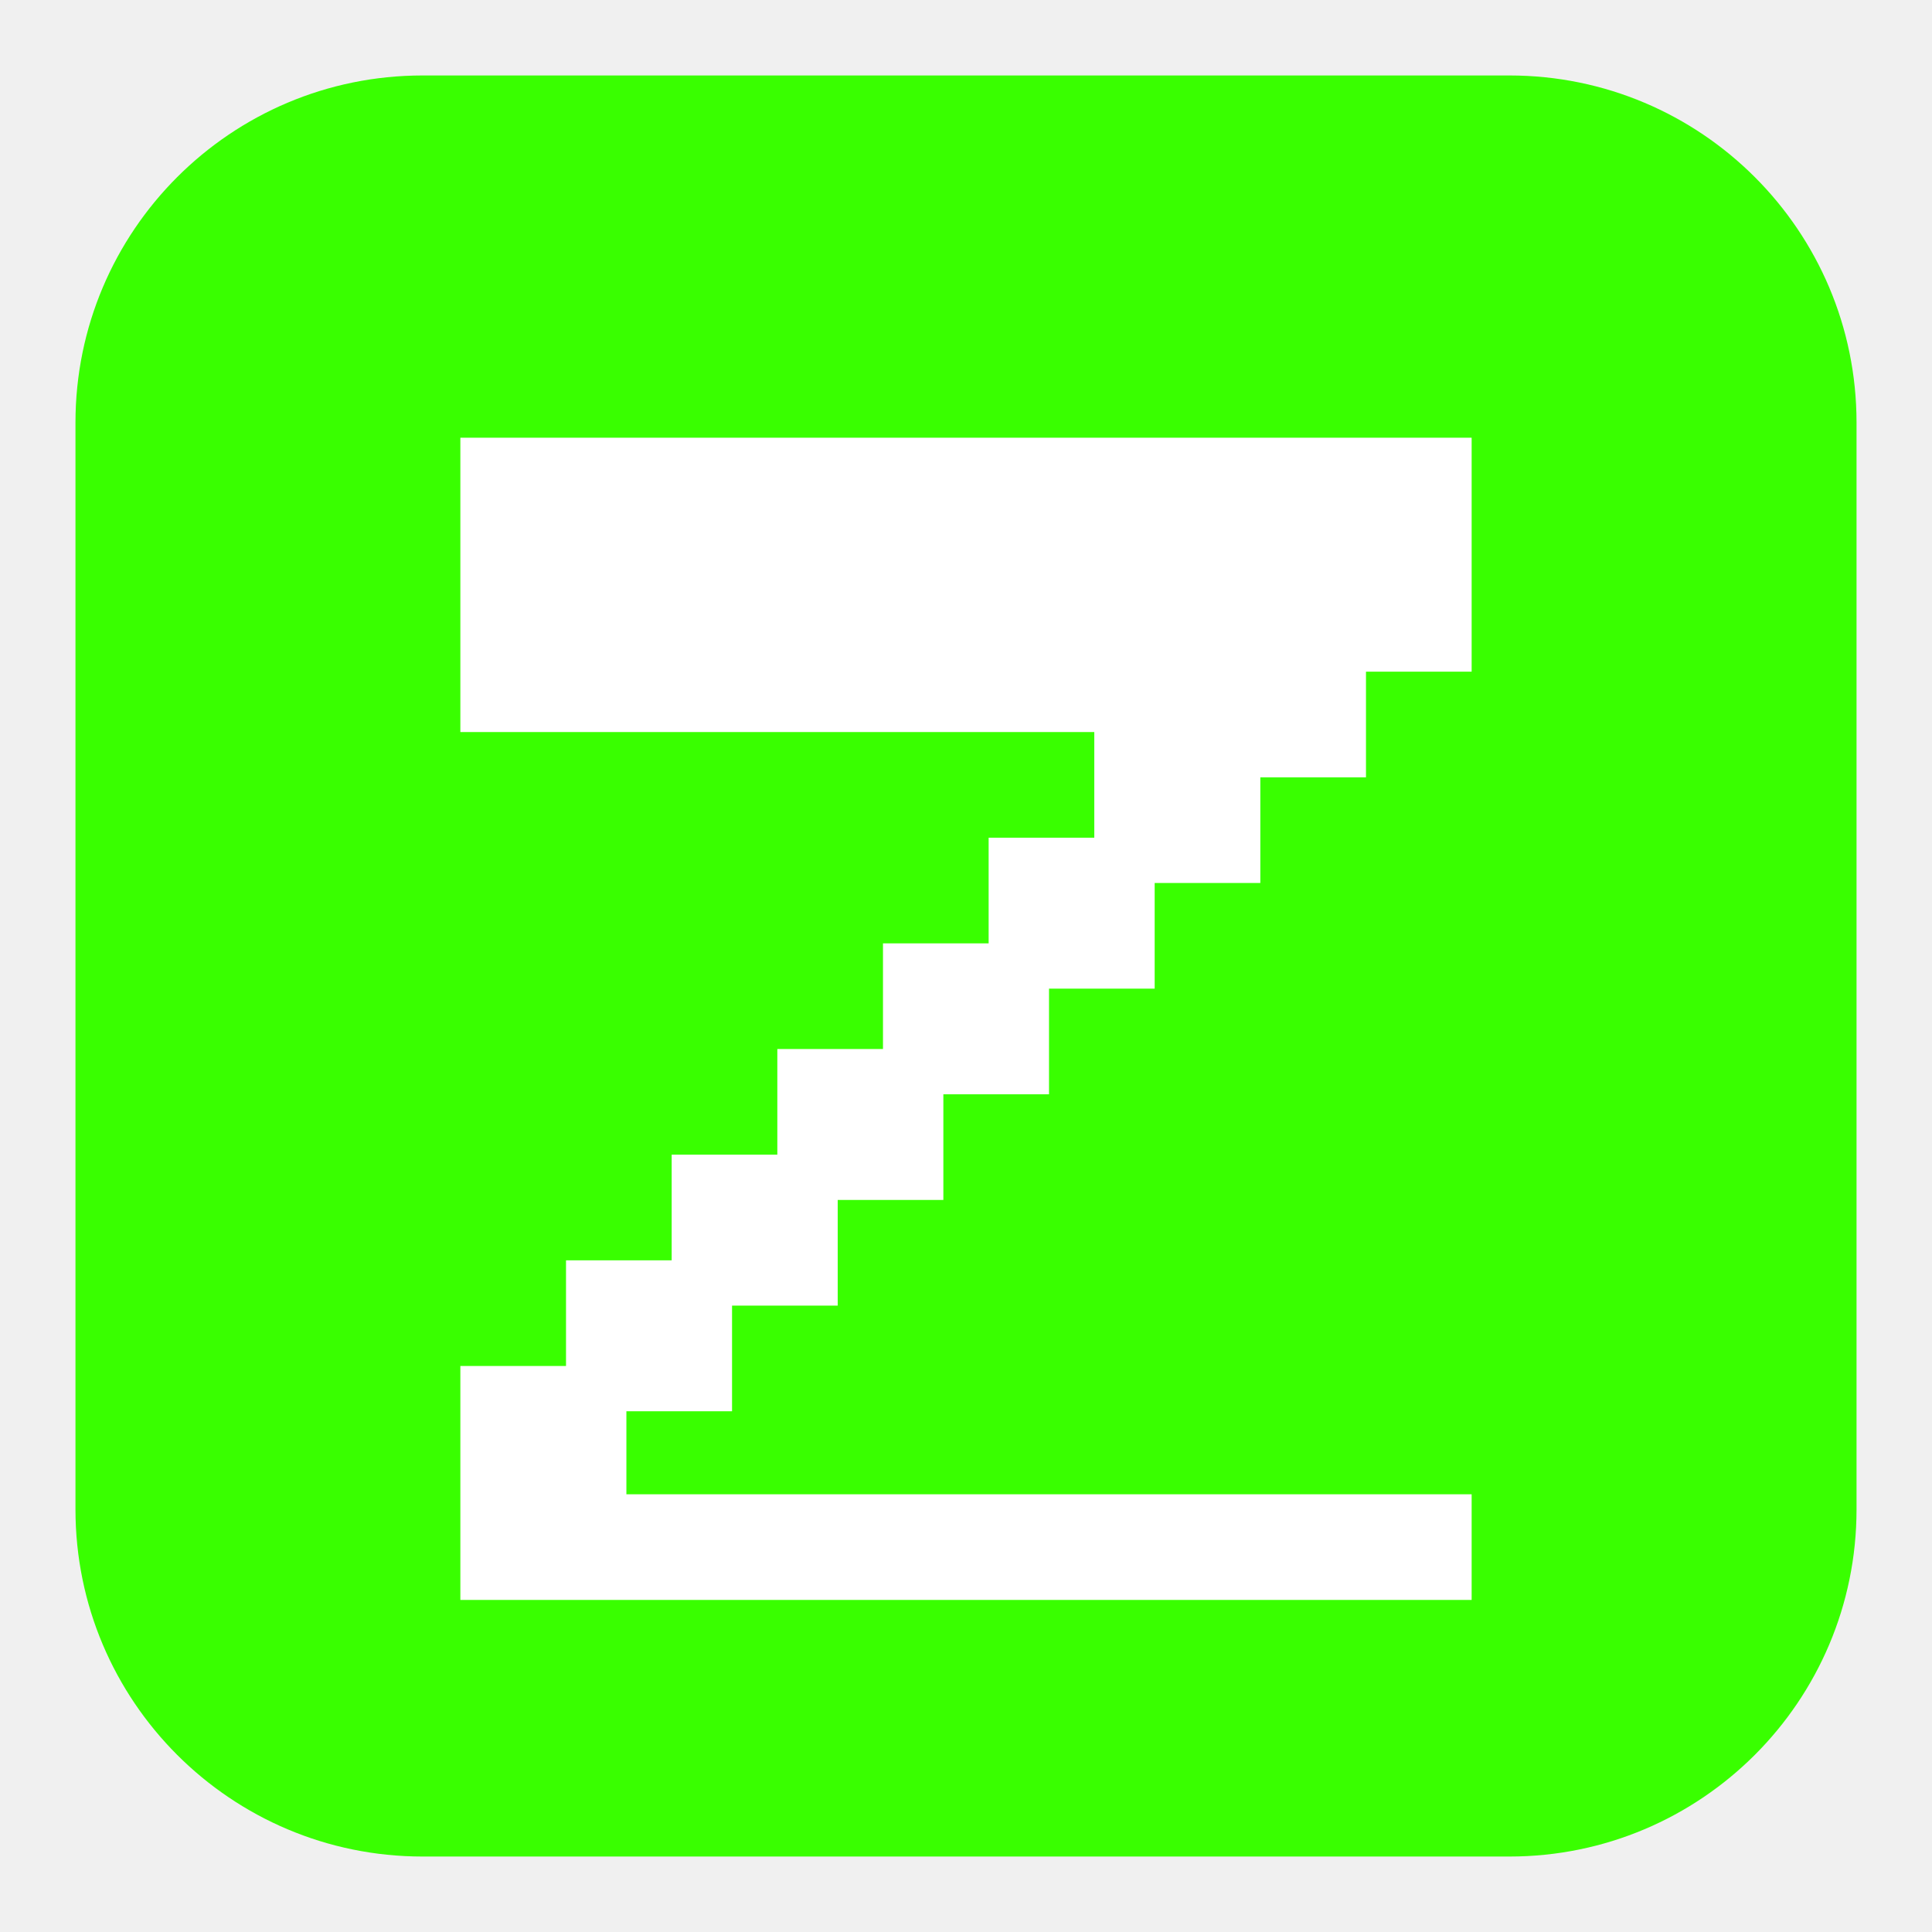
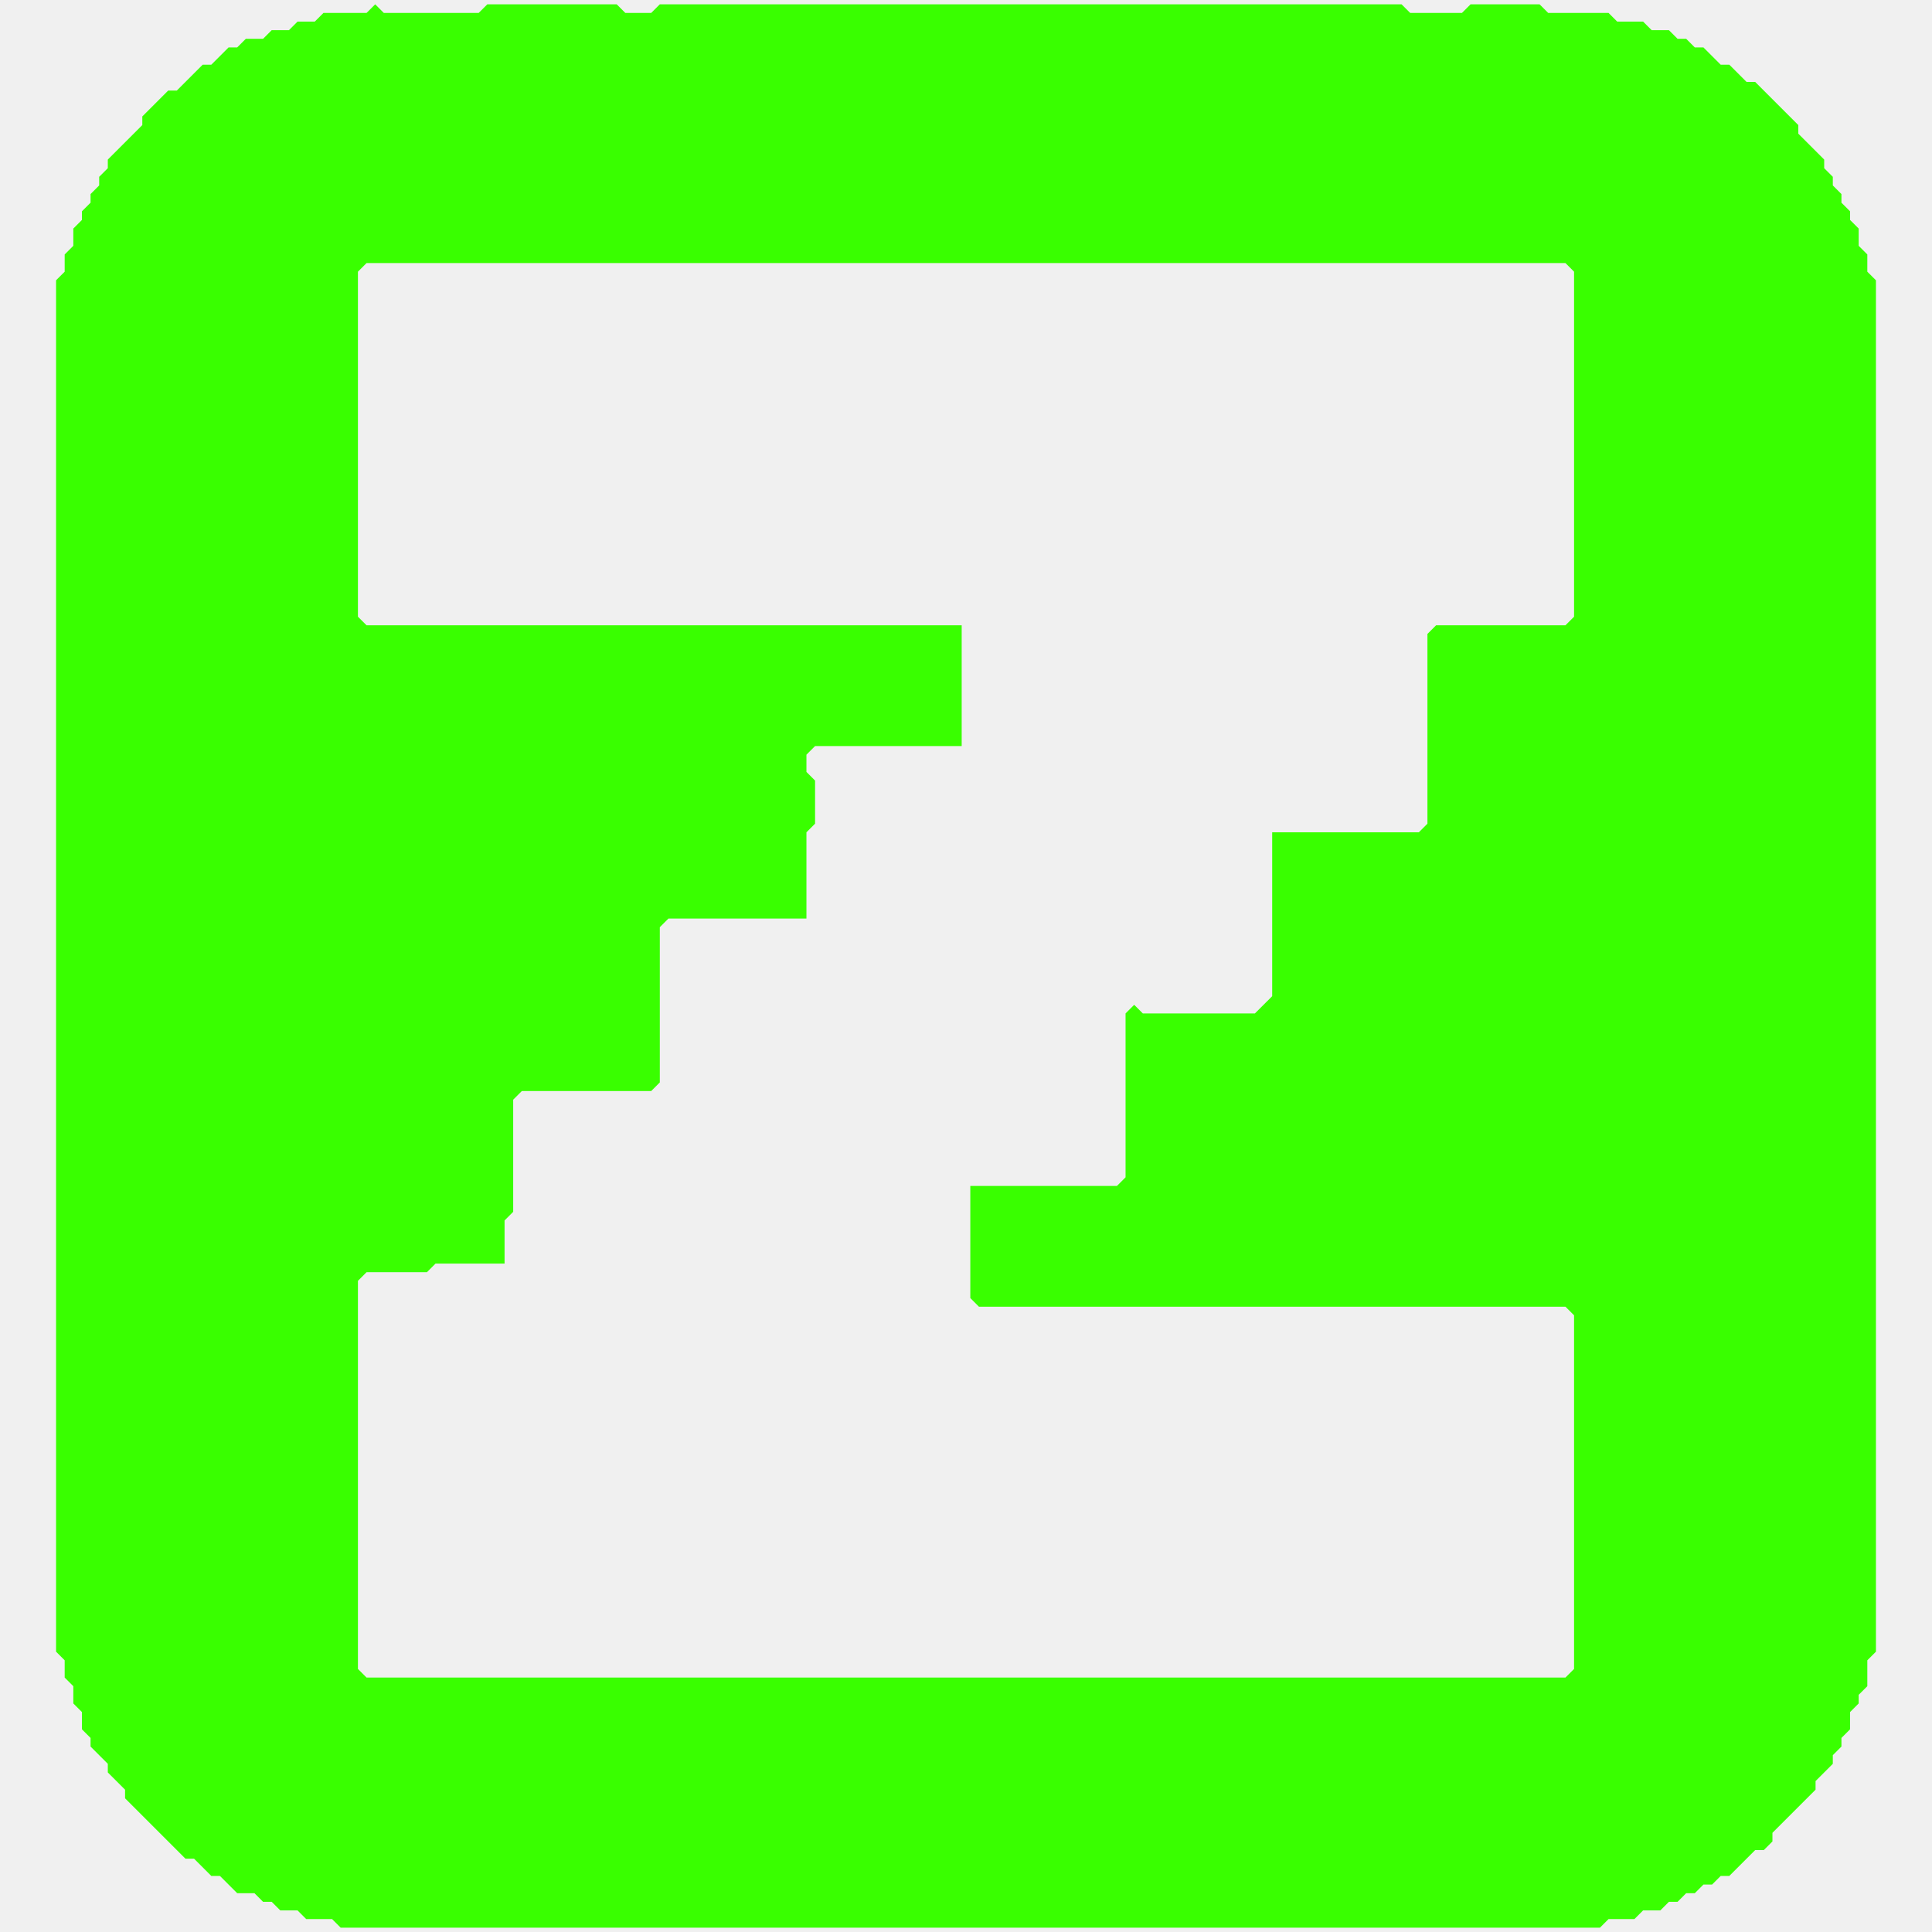
- <svg xmlns="http://www.w3.org/2000/svg" viewBox="0 0 512 512" width="512" height="512" role="img" aria-labelledby="title desc">
-   <rect x="20" y="20" width="472" height="472" rx="92" fill="#39FF00" />
-   <path fill="#FFFFFF" d="     M 122 116     H 390     V 178     H 362     V 206     H 334     V 234     H 306     V 262     H 278     V 290     H 250     V 318     H 222     V 346     H 194     V 374     H 166     V 396     H 390     V 424     H 122     V 362     H 150     V 334     H 178     V 306     H 206     V 278     H 234     V 250     H 262     V 222     H 290     V 194     H 122     Z" />
+ <svg xmlns="http://www.w3.org/2000/svg" viewBox="0 0 224 224" width="512" height="512" role="img" aria-labelledby="title desc">
+   <g fill-rule="evenodd" transform="translate(6.5, 0.5)">
+     <path fill="#39FF00" d="M 37,0 L 36,1 L 31,1 L 30,2 L 28,2 L 27,3 L 25,3 L 24,4 L 22,4 L 21,5 L 20,5 L 18,7 L 17,7 L 14,10 L 13,10 L 10,13 L 10,14 L 6,18 L 6,19 L 5,20 L 5,21 L 4,22 L 4,23 L 3,24 L 3,25 L 2,26 L 2,28 L 1,29 L 1,31 L 0,32 L 0,191 L 1,192 L 1,194 L 2,195 L 2,197 L 3,198 L 3,200 L 4,201 L 4,202 L 6,204 L 6,205 L 8,207 L 8,208 L 15,215 L 16,215 L 18,217 L 19,217 L 21,219 L 23,219 L 24,220 L 25,220 L 26,221 L 28,221 L 29,222 L 32,222 L 33,223 L 179,223 L 180,222 L 183,222 L 184,221 L 186,221 L 187,220 L 188,220 L 189,219 L 190,219 L 191,218 L 192,218 L 193,217 L 194,217 L 197,214 L 198,214 L 199,213 L 199,212 L 204,207 L 204,206 L 206,204 L 206,203 L 207,202 L 207,201 L 208,200 L 208,198 L 209,197 L 209,196 L 210,195 L 210,192 L 211,191 L 211,32 L 210,31 L 210,29 L 209,28 L 209,26 L 208,25 L 208,24 L 207,23 L 207,22 L 206,21 L 206,20 L 205,19 L 205,18 L 202,15 L 202,14 L 197,9 L 196,9 L 194,7 L 193,7 L 191,5 L 190,5 L 189,4 L 188,4 L 187,3 L 185,3 L 184,2 L 181,2 L 180,1 L 173,1 L 172,0 L 164,0 L 163,1 L 157,1 L 156,0 L 70,0 L 69,1 L 66,1 L 65,0 L 50,0 L 49,1 L 38,1 Z M 35,31 L 36,30 L 175,30 L 176,31 L 176,71 L 175,72 L 160,72 L 159,73 L 159,95 L 158,96 L 141,96 L 141,115 L 139,117 L 126,117 L 125,116 L 124,117 L 124,136 L 123,137 L 106,137 L 106,150 L 107,151 L 175,151 L 176,152 L 176,193 L 175,194 L 36,194 L 35,193 L 35,148 L 36,147 L 43,147 L 44,146 L 52,146 L 52,141 L 53,140 L 53,127 L 54,126 L 69,126 L 70,125 L 70,107 L 71,106 L 87,106 L 87,96 L 88,95 L 88,90 L 87,89 L 87,87 L 88,86 L 105,86 L 105,72 L 36,72 L 35,71 Z" />
+   </g>
</svg>
